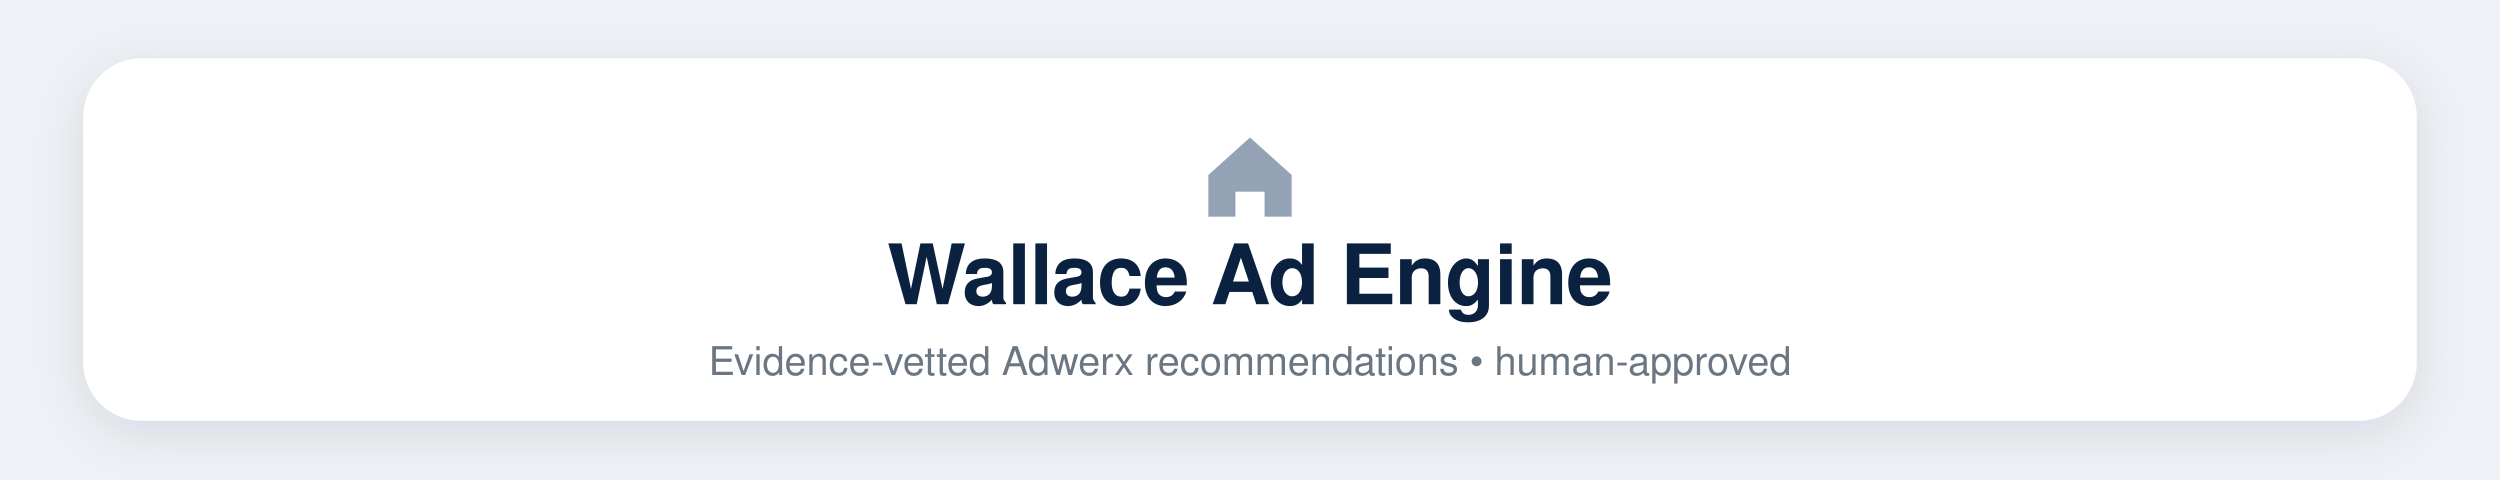
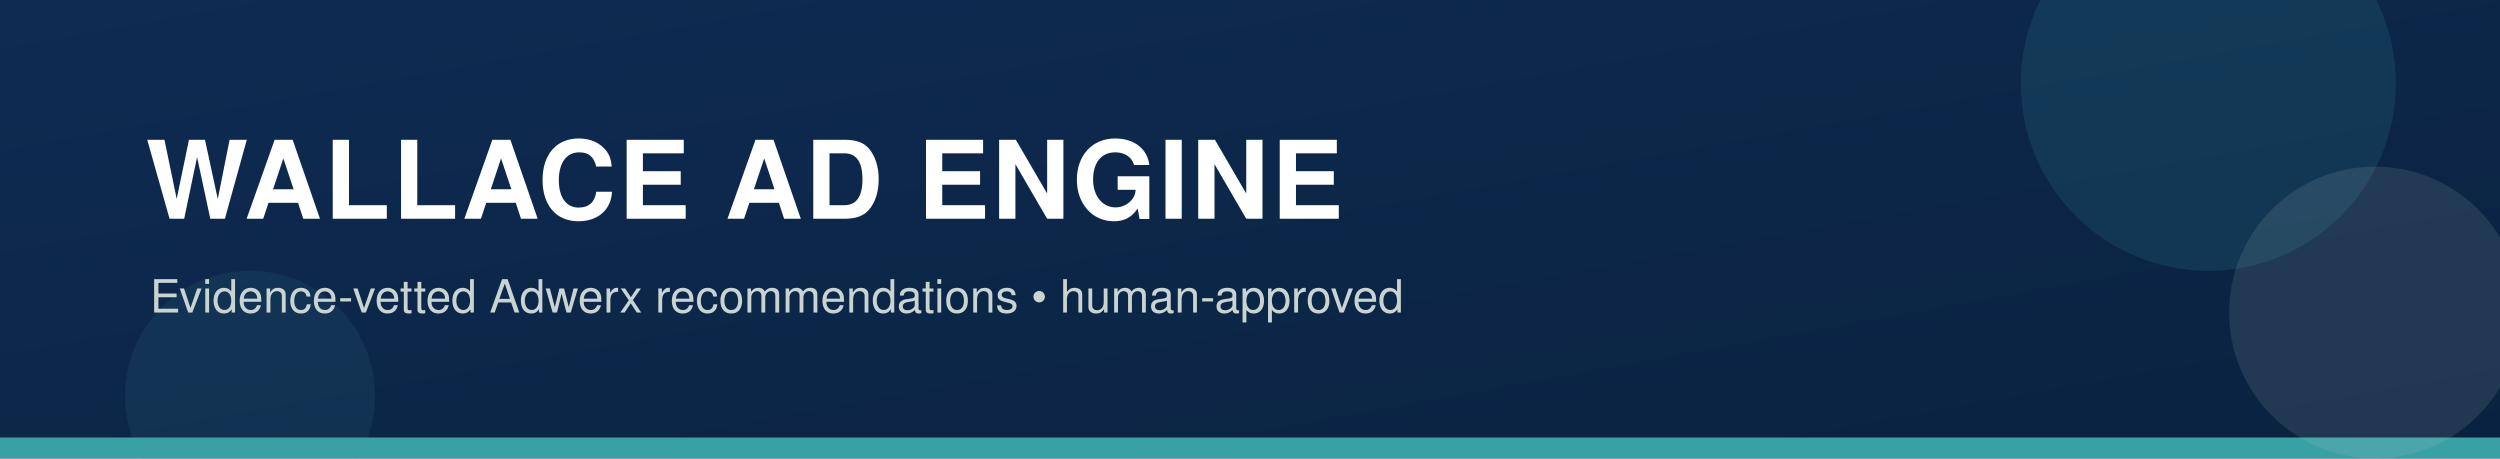
- <svg xmlns="http://www.w3.org/2000/svg" width="1200" height="230" viewBox="0 0 1200 230">
+ <svg xmlns="http://www.w3.org/2000/svg" width="1200" height="220" viewBox="0 0 1200 220">
  <defs>
-     <filter id="s" x="-20%" y="-20%" width="140%" height="160%">
-       <feDropShadow dx="0" dy="6" stdDeviation="12" flood-color="#0a2240" flood-opacity="0.10" />
-     </filter>
+     <linearGradient id="bg" x1="0" y1="0" x2="1" y2="1">
+       <stop offset="0" stop-color="#0f2b52" />
+       <stop offset="1" stop-color="#0a2240" />
+     </linearGradient>
  </defs>
-   <rect width="1200" height="230" fill="#eef1f5" />
-   <rect x="40" y="28" width="1120" height="174" rx="28" fill="#ffffff" filter="url(#s)" />
-   <path d="M580 84 L600 66 L620 84 L620 104 L607 104 L607 92 L593 92 L593 104 L580 104 Z" fill="#93a2b5" />
-   <text x="600" y="146" text-anchor="middle" font-family="'Helvetica Neue', Helvetica, Arial, sans-serif" font-size="40" font-weight="700" fill="#0a2240" letter-spacing="-0.5">Wallace Ad Engine</text>
-   <text x="600" y="180" text-anchor="middle" font-family="'Helvetica Neue', Helvetica, Arial, sans-serif" font-size="19" font-weight="400" fill="#6b7683">Evidence-vetted Adwerx recommendations • human-approved</text>
+   <rect width="1200" height="220" fill="url(#bg)" />
+   <rect y="210" width="1200" height="10" fill="#39a0a5" />
+   <circle cx="1060" cy="40" r="90" fill="#39a0a5" opacity="0.15" />
+   <circle cx="1140" cy="150" r="70" fill="#c9d4d1" opacity="0.12" />
+   <circle cx="120" cy="190" r="60" fill="#39a0a5" opacity="0.10" />
+   <text x="70" y="105" font-family="Helvetica, Arial, sans-serif" font-size="52" font-weight="bold" fill="#ffffff" letter-spacing="1">WALLACE AD ENGINE</text>
+   <text x="72" y="150" font-family="Helvetica, Arial, sans-serif" font-size="22" fill="#c9d4d1">Evidence-vetted Adwerx recommendations • human-approved</text>
</svg>
